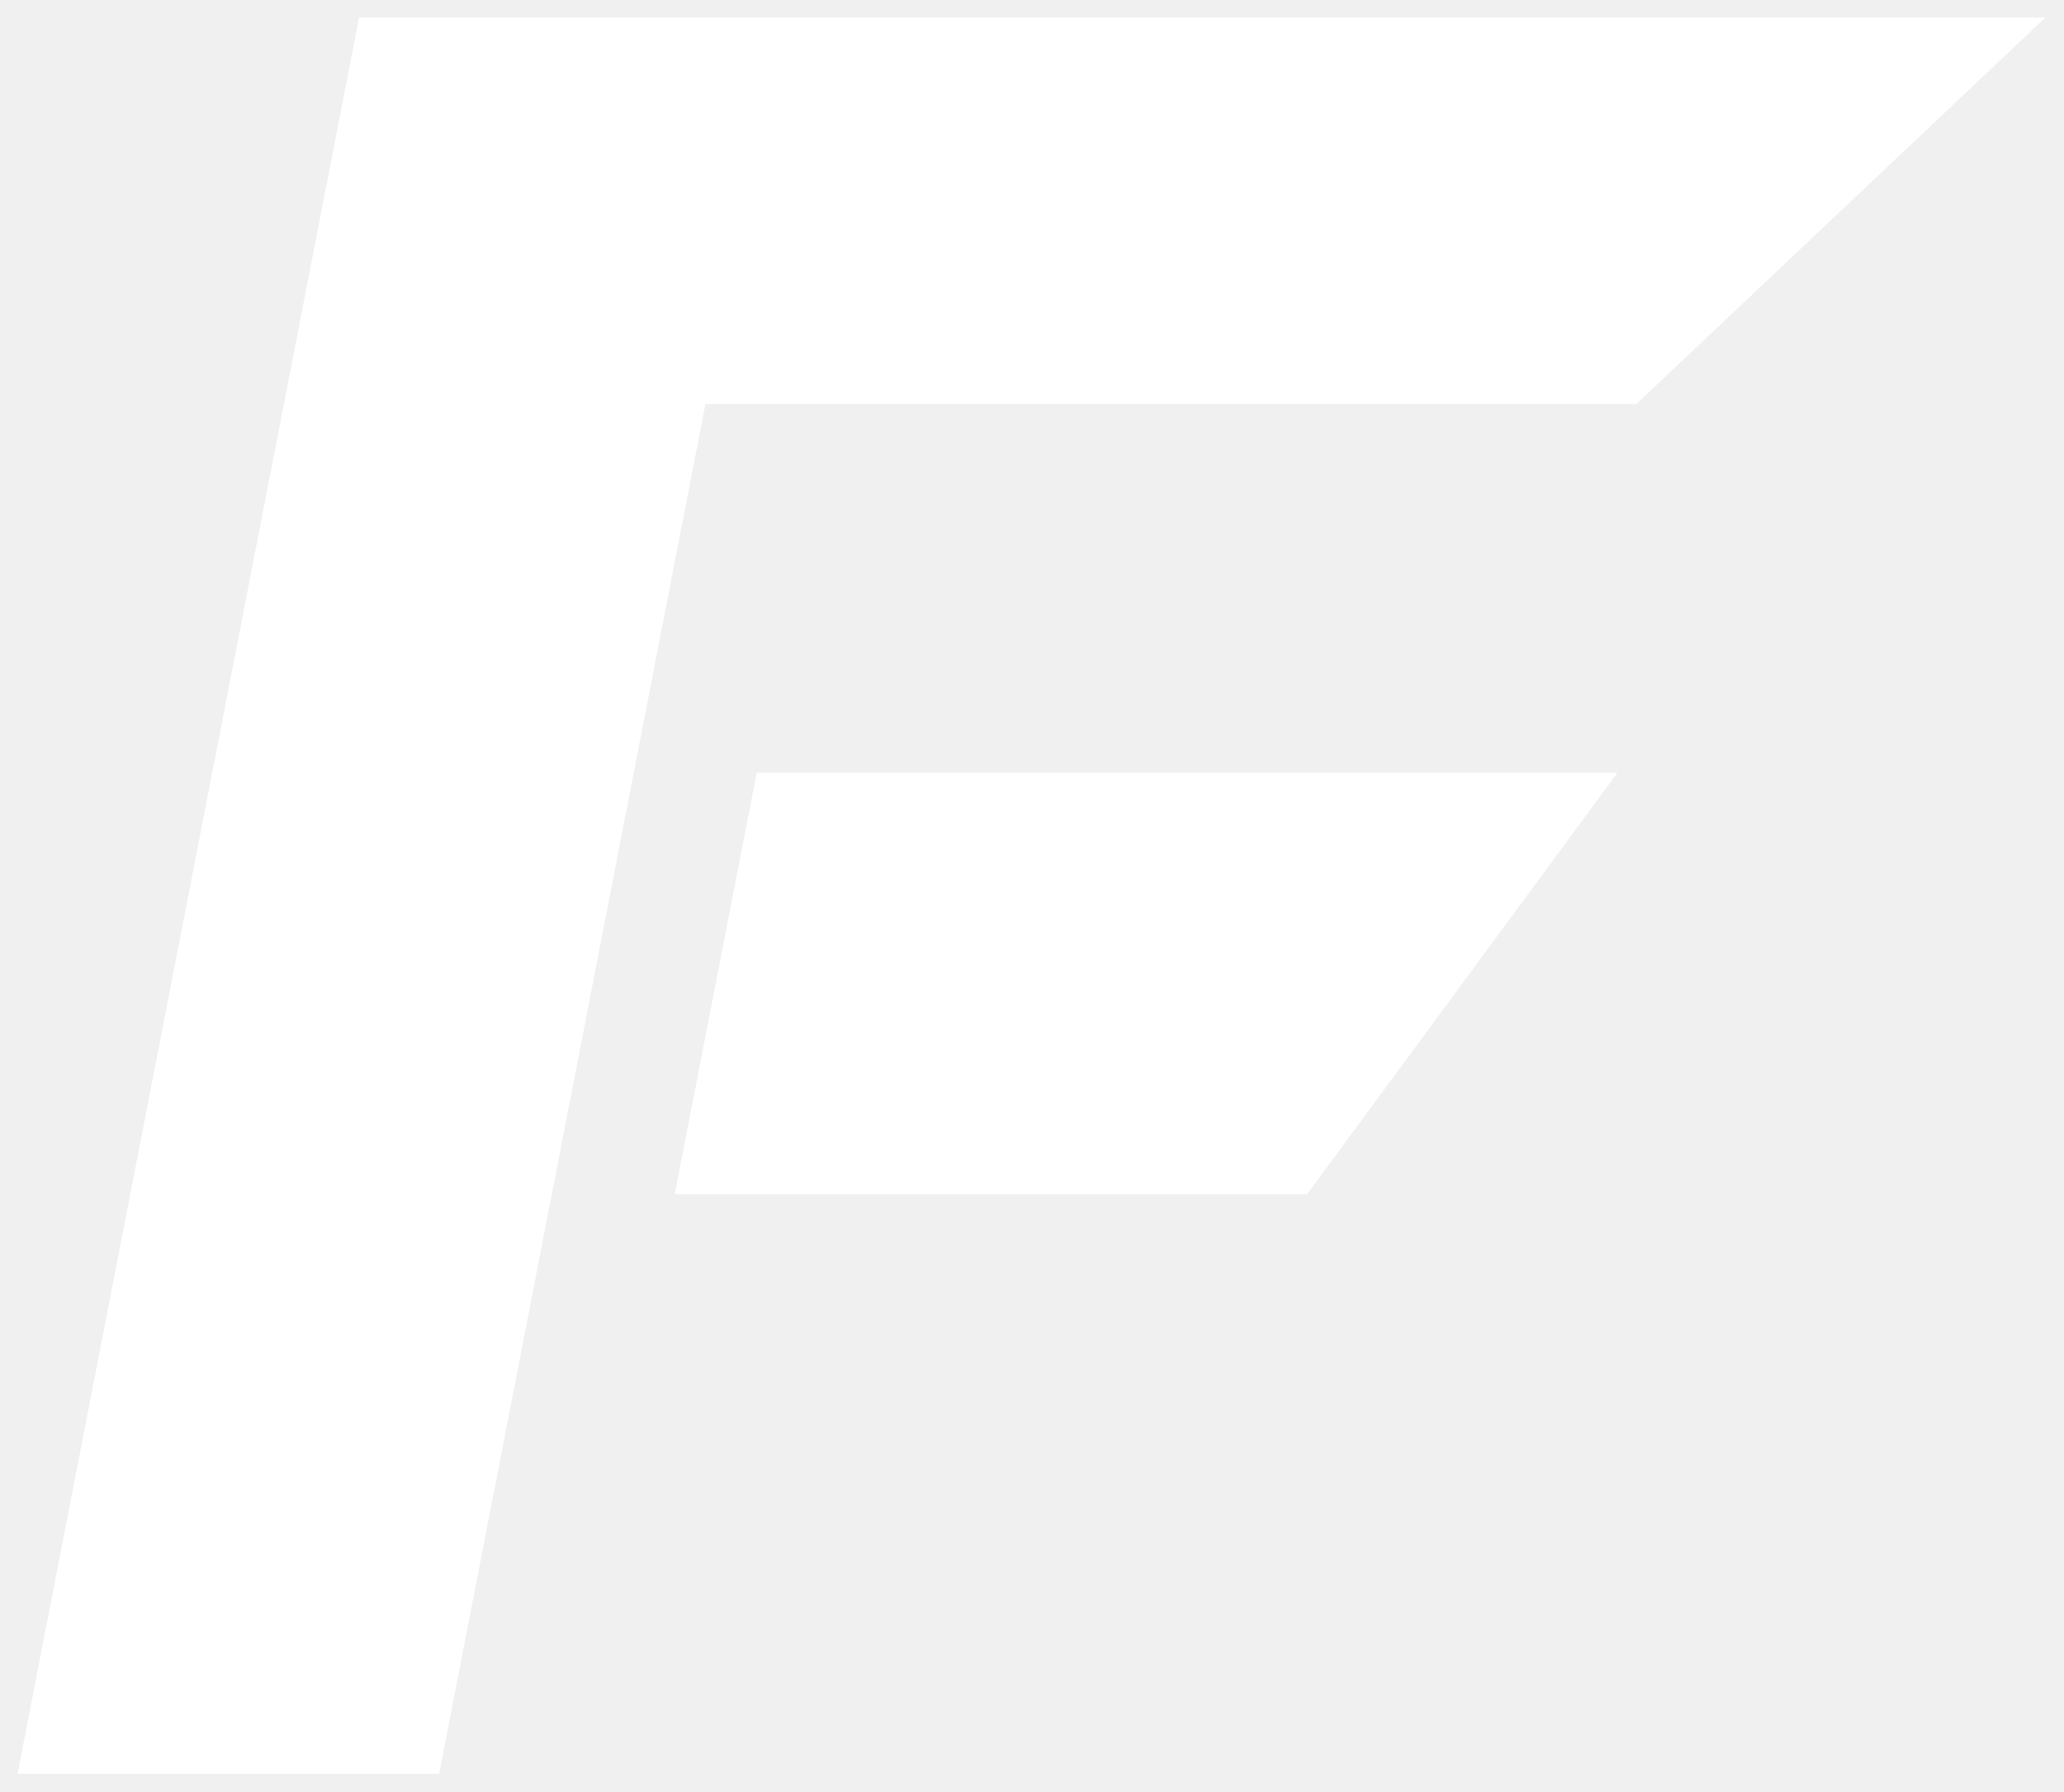
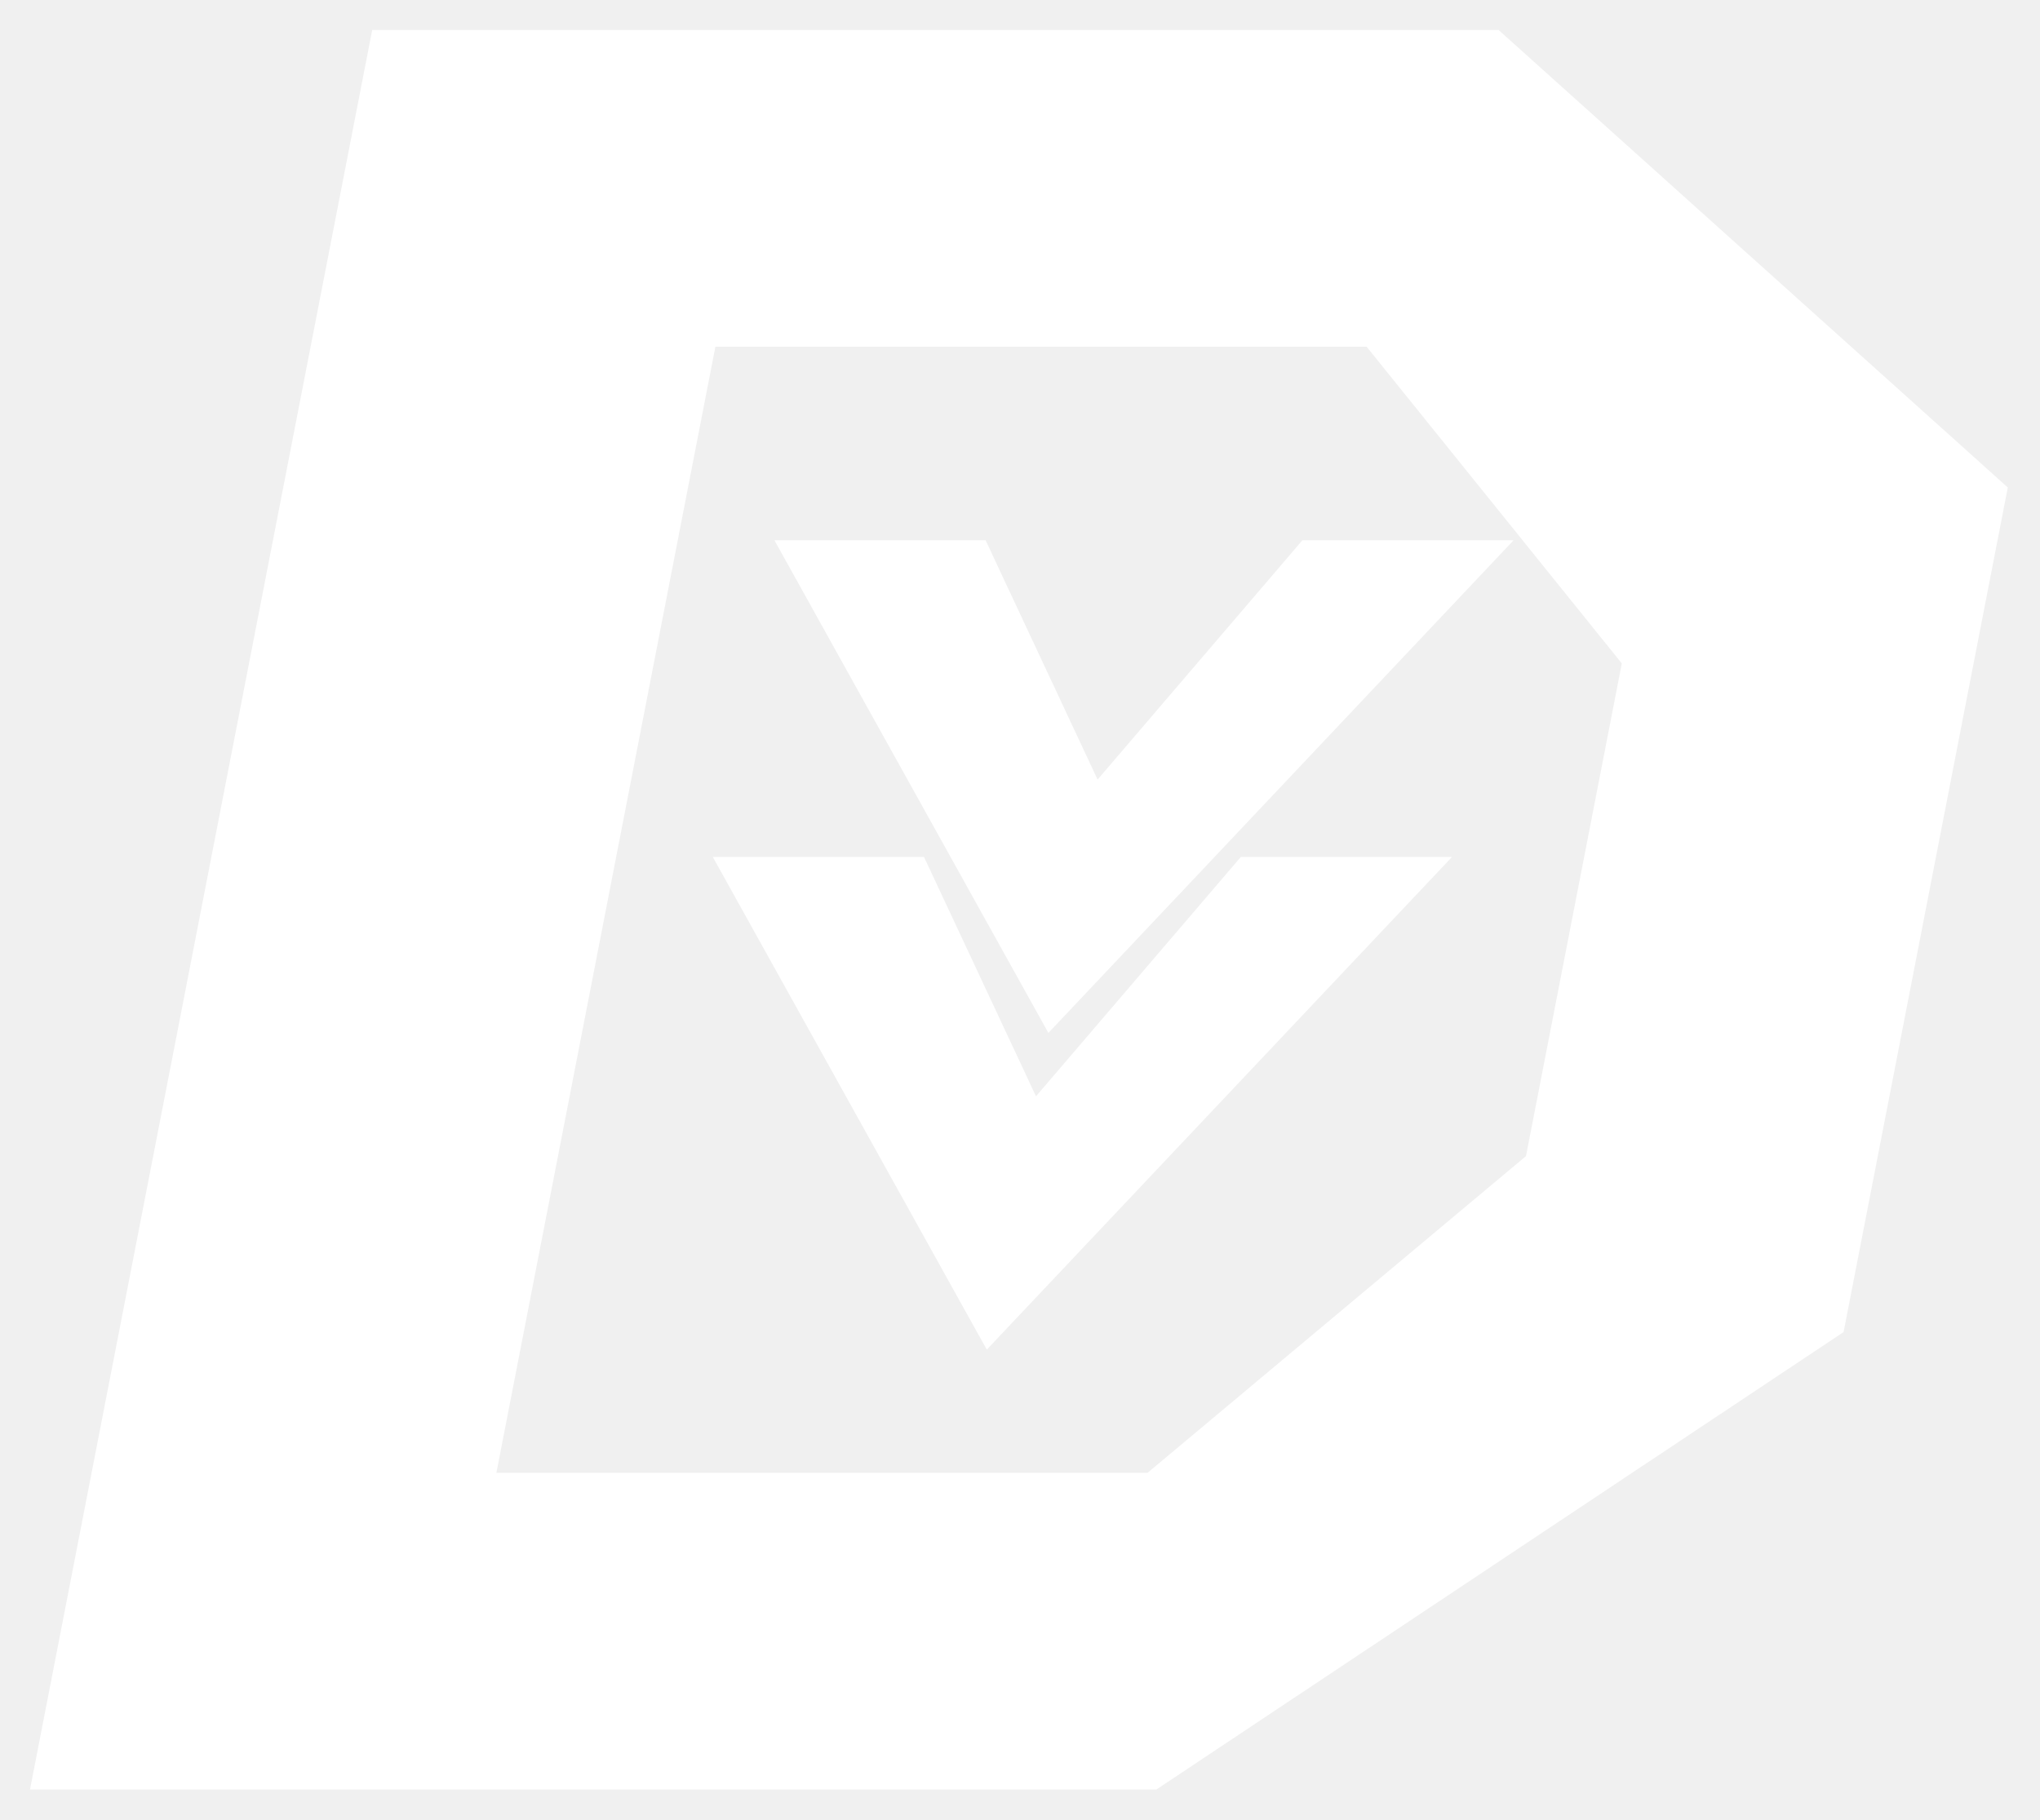
- <svg xmlns="http://www.w3.org/2000/svg" viewBox="-1.0 -1.0 117.5 102.0" role="img" aria-label="Fantasy F1">
-   <path d="M19.44 0.00 L115.44 0.00 L92.16 22.00 L39.16 22.00 L24.00 100.00 L0.00 100.00Z" fill="#FFFFFF" />
-   <path d="M42.08 43.00 L91.08 43.00 L73.41 67.00 L37.41 67.00Z" fill="#FFFFFF" />
+ <svg xmlns="http://www.w3.org/2000/svg" viewBox="-1.5 -1.5 102.0 91.0" role="img" aria-label="DOWNFORCE">
+   <path d="M 17.11 0.00 L 73.43 0.00 L 98.89 22.88 L 90.68 65.12 L 56.32 88.00 L 0.00 88.00 Z M 34.27 15.84 L 66.83 15.84 L 79.59 31.68 L 74.80 56.32 L 55.88 72.16 L 23.32 72.16 Z" fill="#FFFFFF" fill-rule="evenodd" />
+   <path d="M 37.22 25.52 L 47.78 25.52 L 53.38 37.49 L 63.62 25.52 L 74.18 25.52 L 50.92 50.16 Z" fill="#FFFFFF" />
+   <path d="M 34.14 41.36 L 44.70 41.36 L 50.30 53.33 L 60.54 41.36 L 71.10 41.36 L 47.84 66.00 Z" fill="#FFFFFF" />
</svg>
